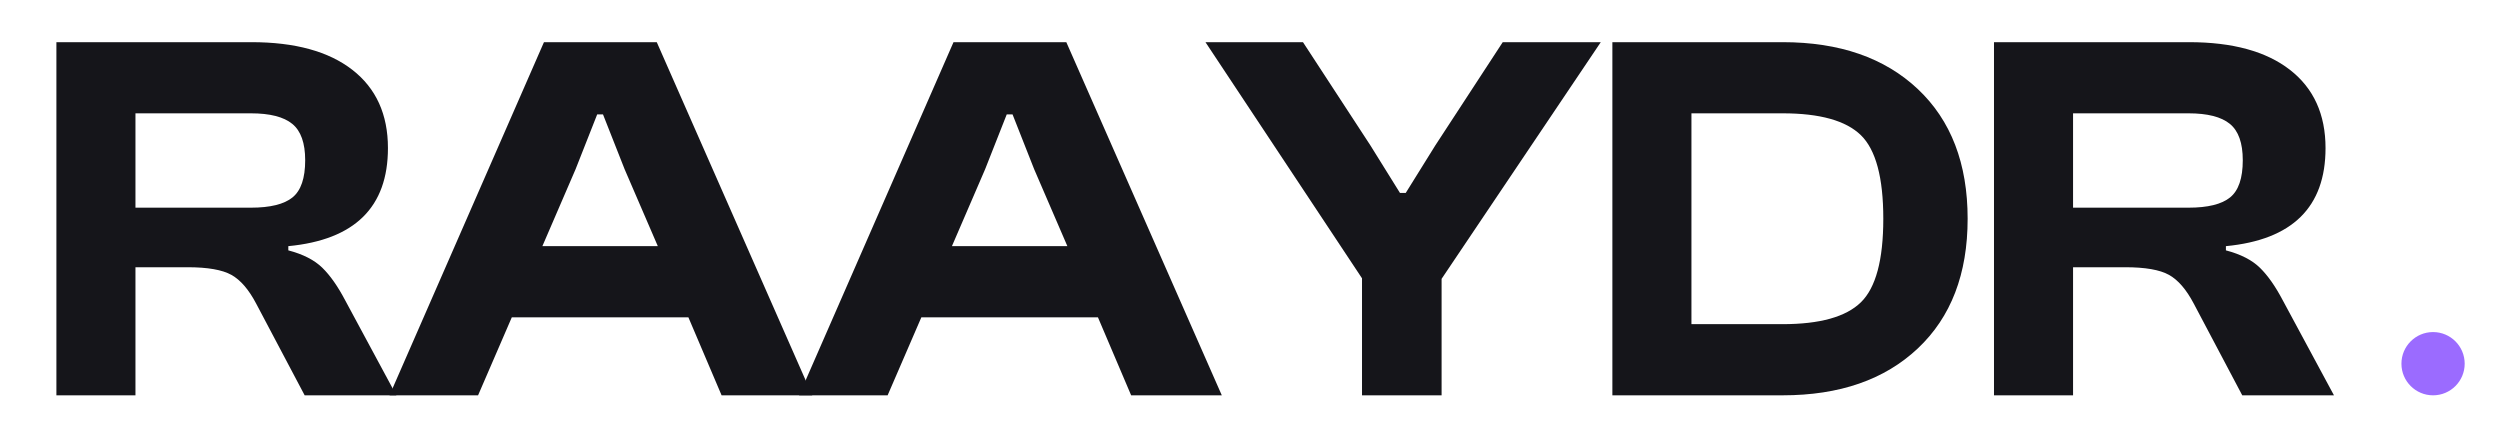
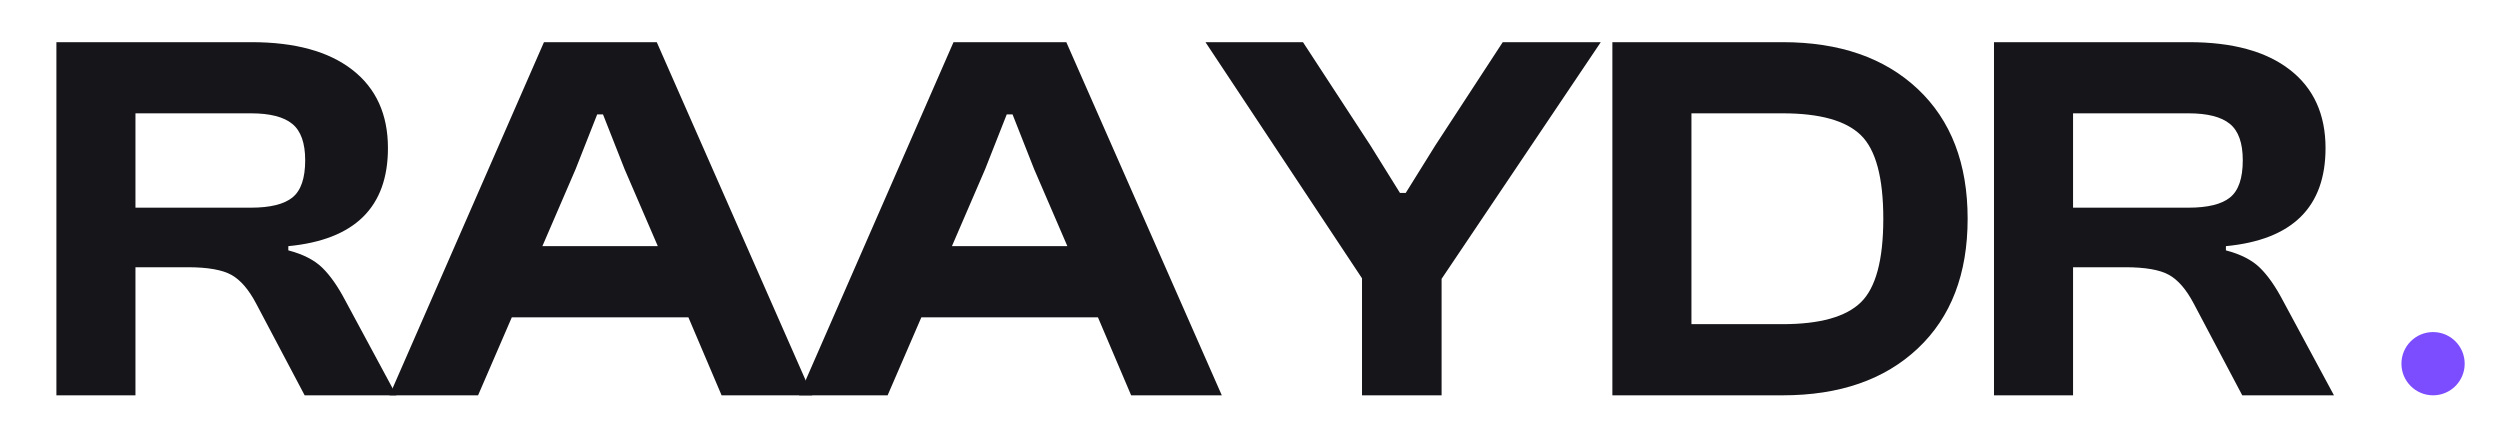
<svg xmlns="http://www.w3.org/2000/svg" viewBox="0 0 4743 838">
  <g transform="translate(67,750) scale(1,-1)">
    <path transform="translate(0,0)" d="M190 0H40V670H410Q534 670 601.5 617.5Q669 565 669 469Q669 301 480 283V275Q522 264 544.5 242.0Q567 220 588 180L685 0H511L419 174Q398 214 372.0 228.5Q346 243 289 243H190ZM190 535V356H409Q464 356 488.0 375.5Q512 395 512 446Q512 495 487.5 515.0Q463 535 409 535Z" fill="#15151A" />
    <path transform="translate(677,0)" d="M163 0H-5L288 670H502L797 0H625L562 148H227ZM348 429 285 283H504L441 429L400 533H389Z" fill="#15151A" />
    <path transform="translate(1454,0)" d="M163 0H-5L288 670H502L797 0H625L562 148H227ZM348 429 285 283H504L441 429L400 533H389Z" fill="#15151A" />
    <path transform="translate(2231,0)" d="M437 0H286V222L-11 670H174L302 474L358 384H369L425 474L553 670H739L437 221Z" fill="#15151A" />
    <path transform="translate(2944,0)" d="M371 0H48V670H371Q533 670 627.5 581.0Q722 492 722.0 335.0Q722 178 627.5 89.0Q533 0 371 0ZM371 535H198V135H371Q477 135 519.5 176.5Q562 218 562.0 335.0Q562 452 519.5 493.5Q477 535 371 535Z" fill="#15151A" />
    <path transform="translate(3676,0)" d="M190 0H40V670H410Q534 670 601.5 617.5Q669 565 669 469Q669 301 480 283V275Q522 264 544.5 242.0Q567 220 588 180L685 0H511L419 174Q398 214 372.0 228.5Q346 243 289 243H190ZM190 535V356H409Q464 356 488.0 375.5Q512 395 512 446Q512 495 487.5 515.0Q463 535 409 535Z" fill="#15151A" />
  </g>
-   <circle cx="4616" cy="690" r="60" fill="#9B6BFF" />
+   <circle cx="4616" cy="690" r="60" fill="#7C4DFF" />
</svg>
